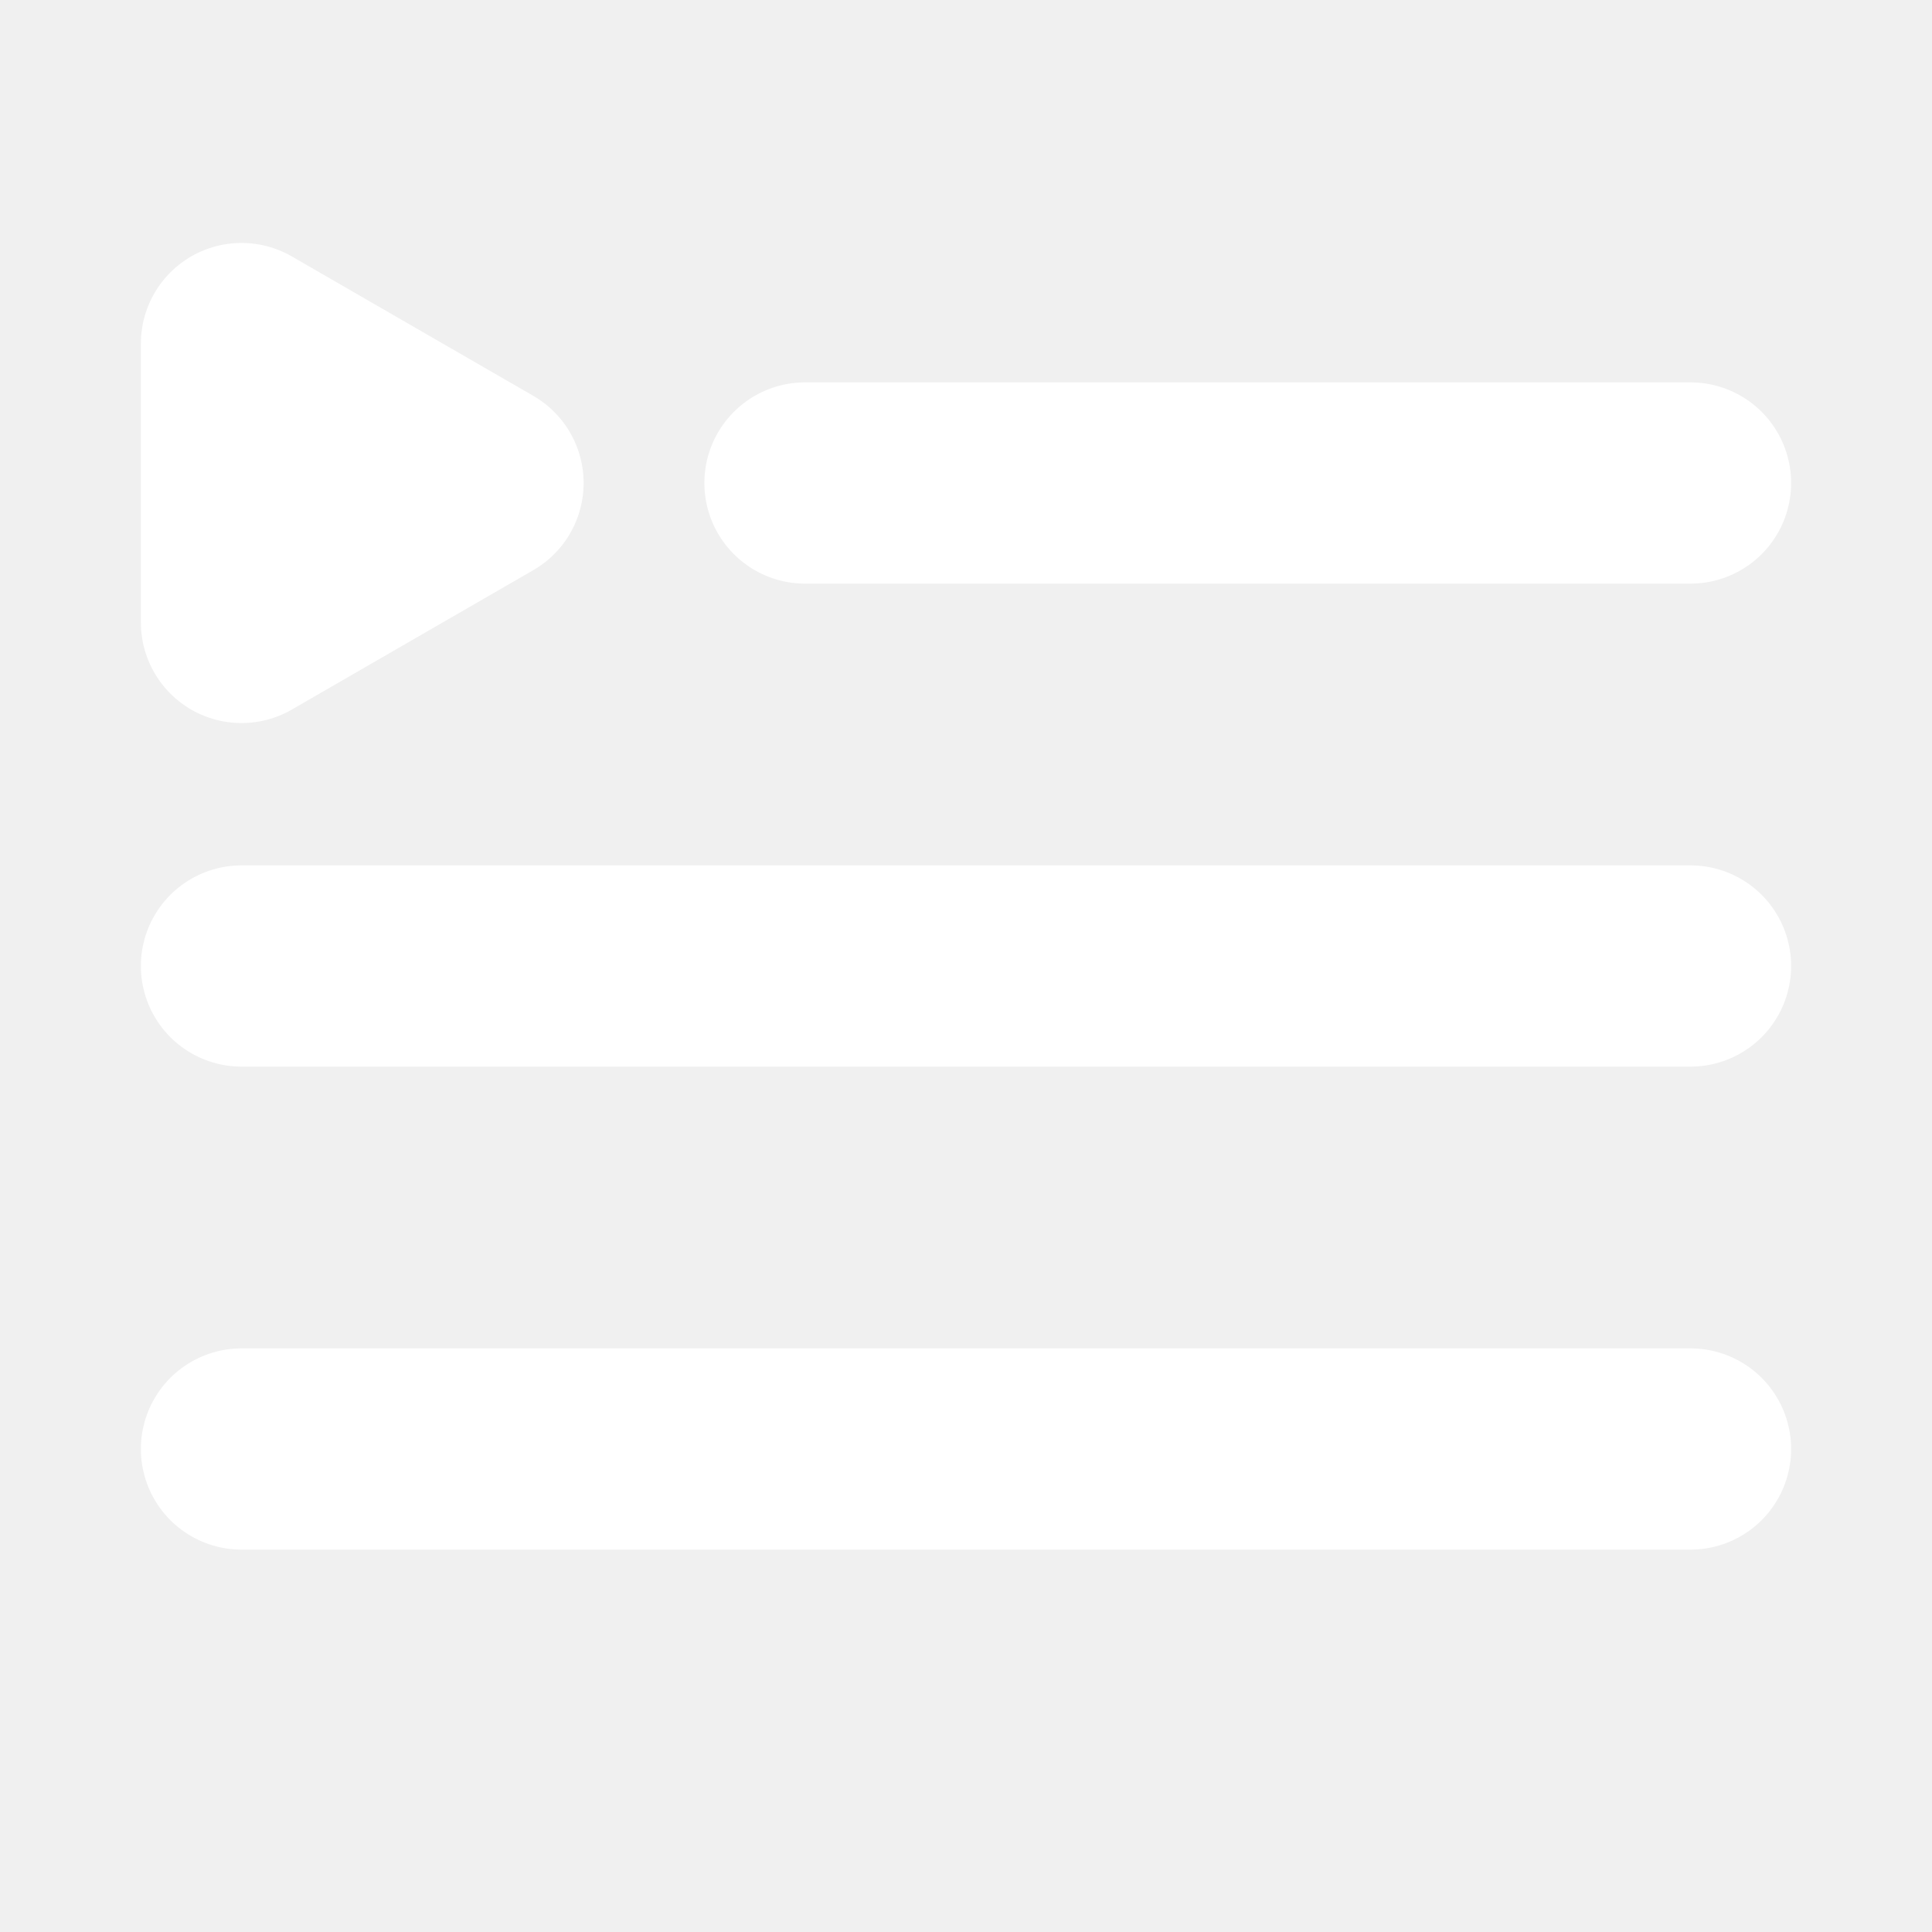
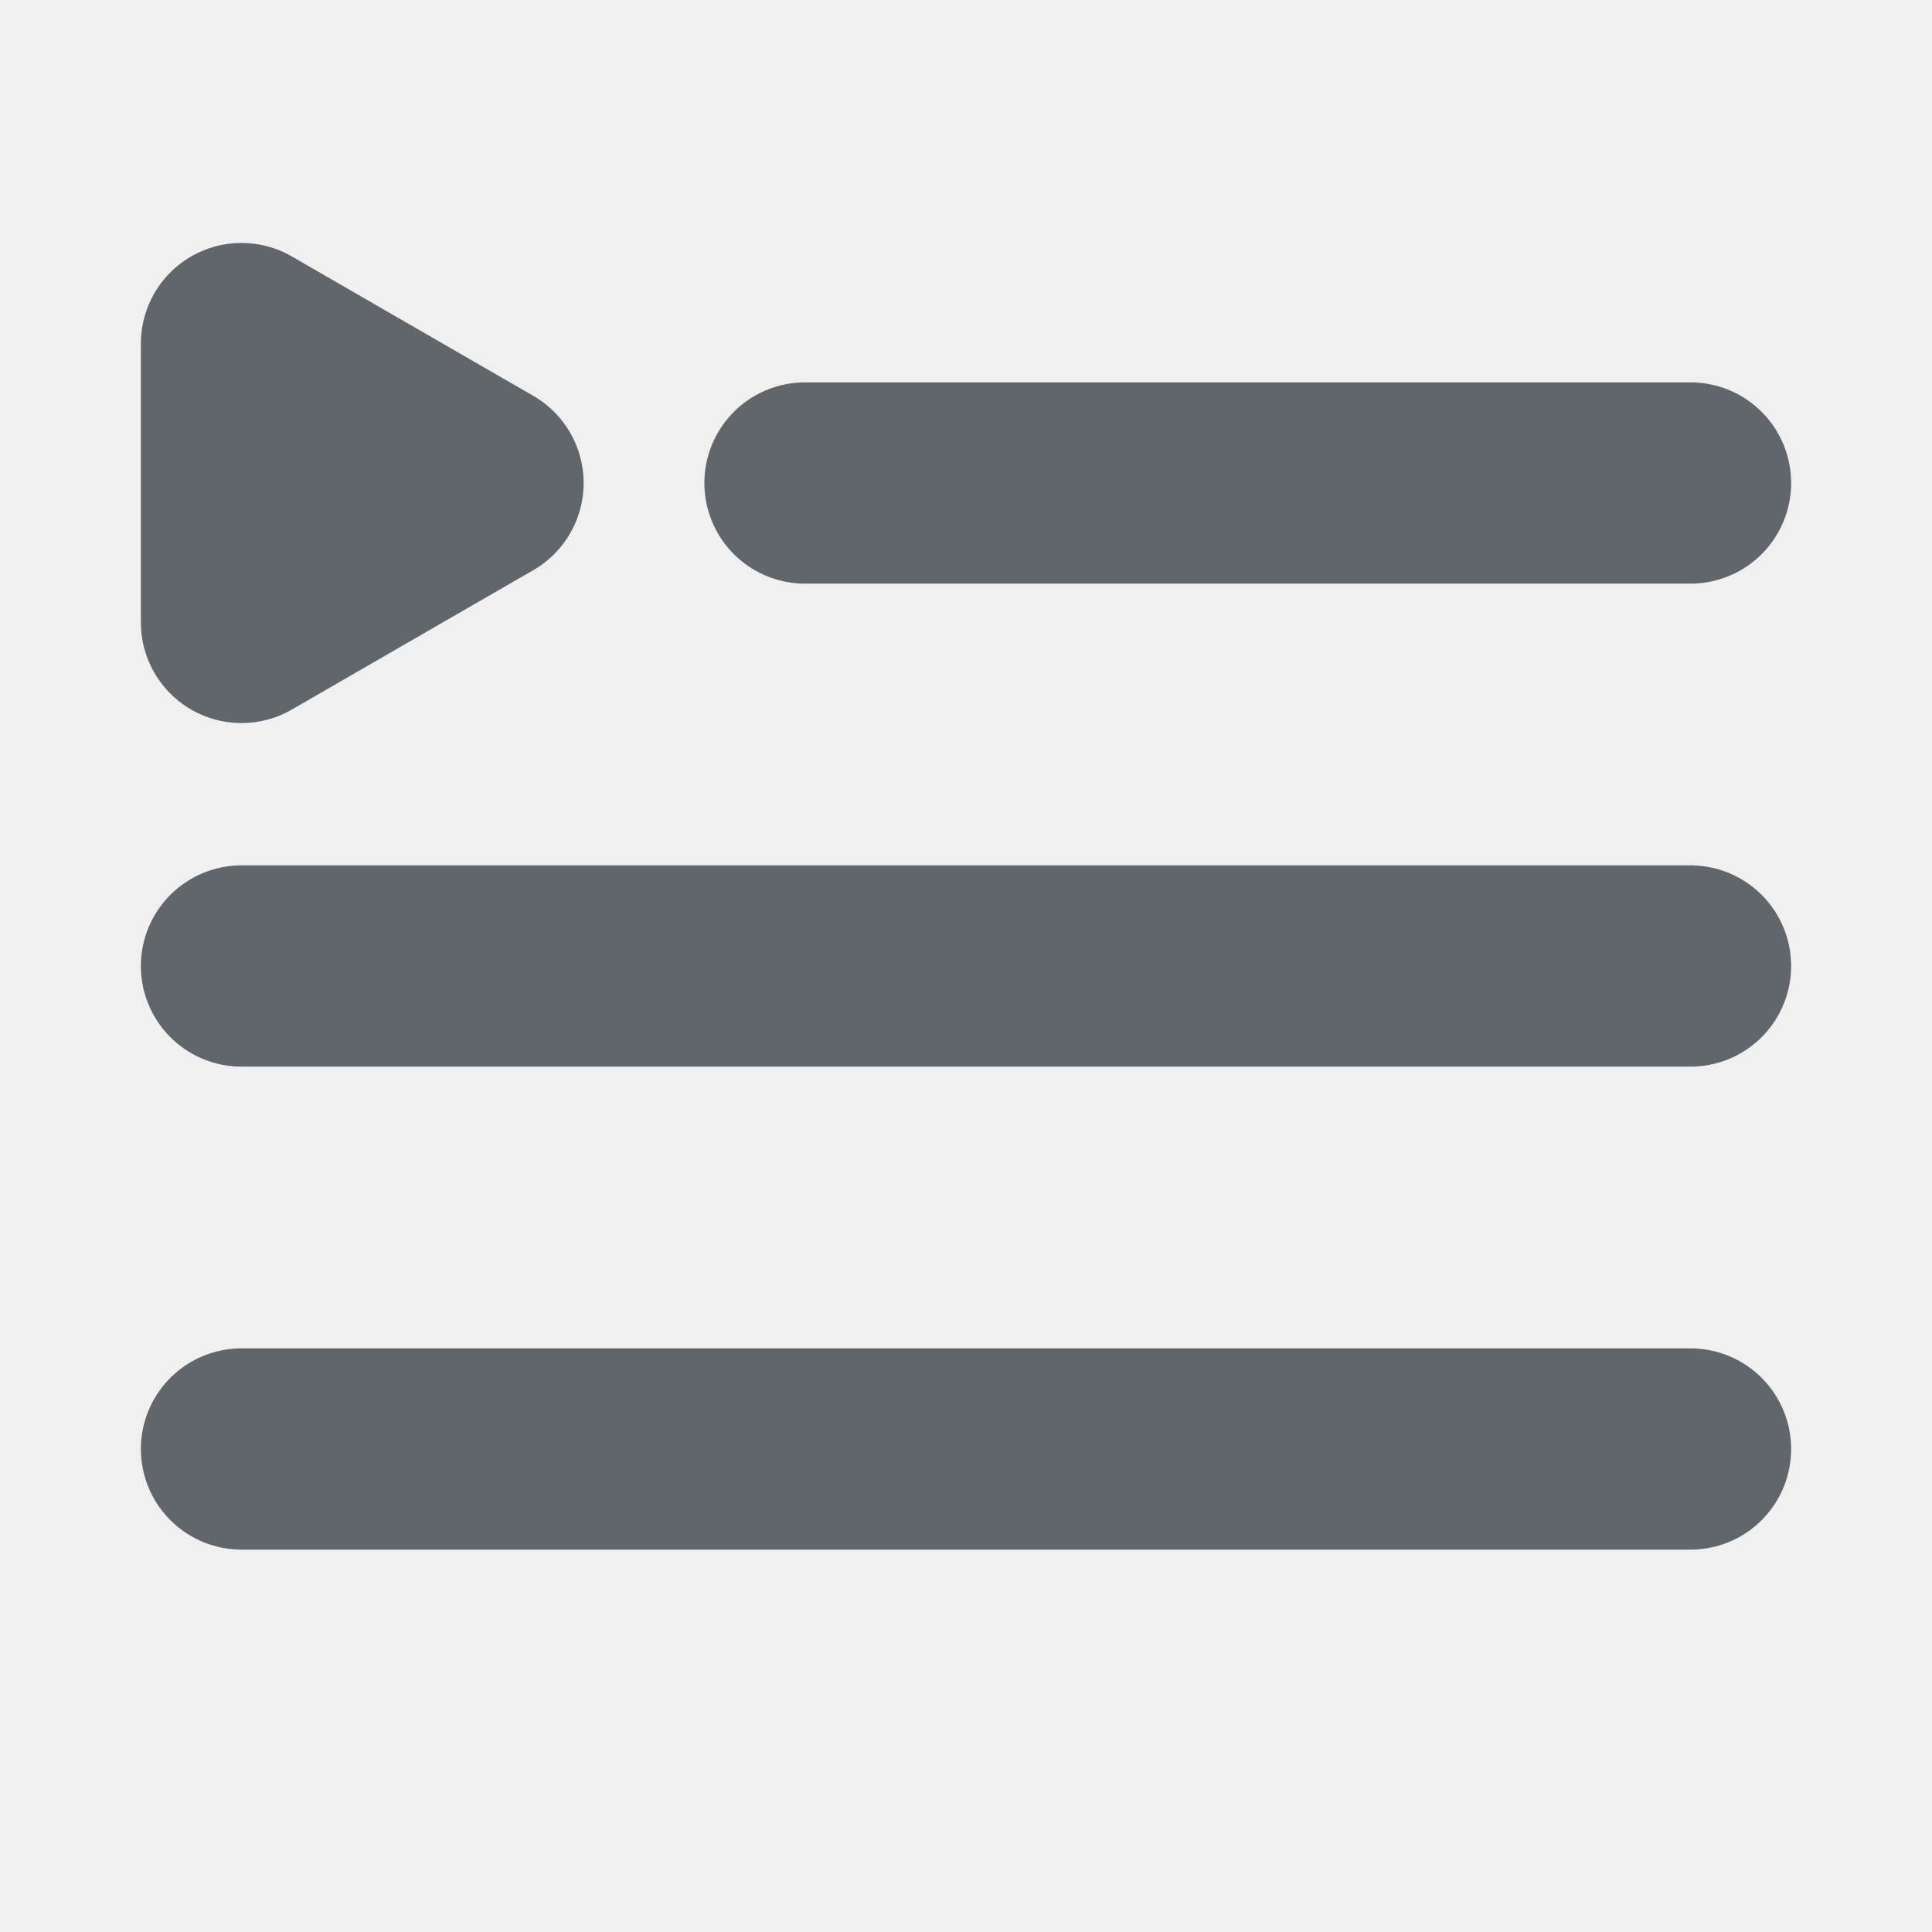
<svg xmlns="http://www.w3.org/2000/svg" viewBox="0 0 24 24" fill="none">
-   <path d="M6 6L3 7.732L3 4.268L6 6Z" stroke="white" stroke-width="2.5" stroke-linejoin="round" />
-   <path d="M3 12L21 12" stroke="white" stroke-width="2.5" stroke-linecap="round" stroke-linejoin="round" />
-   <path d="M10 6L21 6" stroke="white" stroke-width="2.5" stroke-linecap="round" stroke-linejoin="round" />
-   <path d="M3 18L21 18" stroke="white" stroke-width="2.5" stroke-linecap="round" stroke-linejoin="round" />
+   <path d="M6 6L3 7.732L3 4.268L6 6Z" stroke="#61666D" stroke-width="2.5" stroke-linejoin="round" />
+   <path d="M3 12L21 12" stroke="#61666D" stroke-width="2.5" stroke-linecap="round" stroke-linejoin="round" />
+   <path d="M10 6L21 6" stroke="#61666D" stroke-width="2.5" stroke-linecap="round" stroke-linejoin="round" />
+   <path d="M3 18L21 18" stroke="#61666D" stroke-width="2.5" stroke-linecap="round" stroke-linejoin="round" />
</svg>
